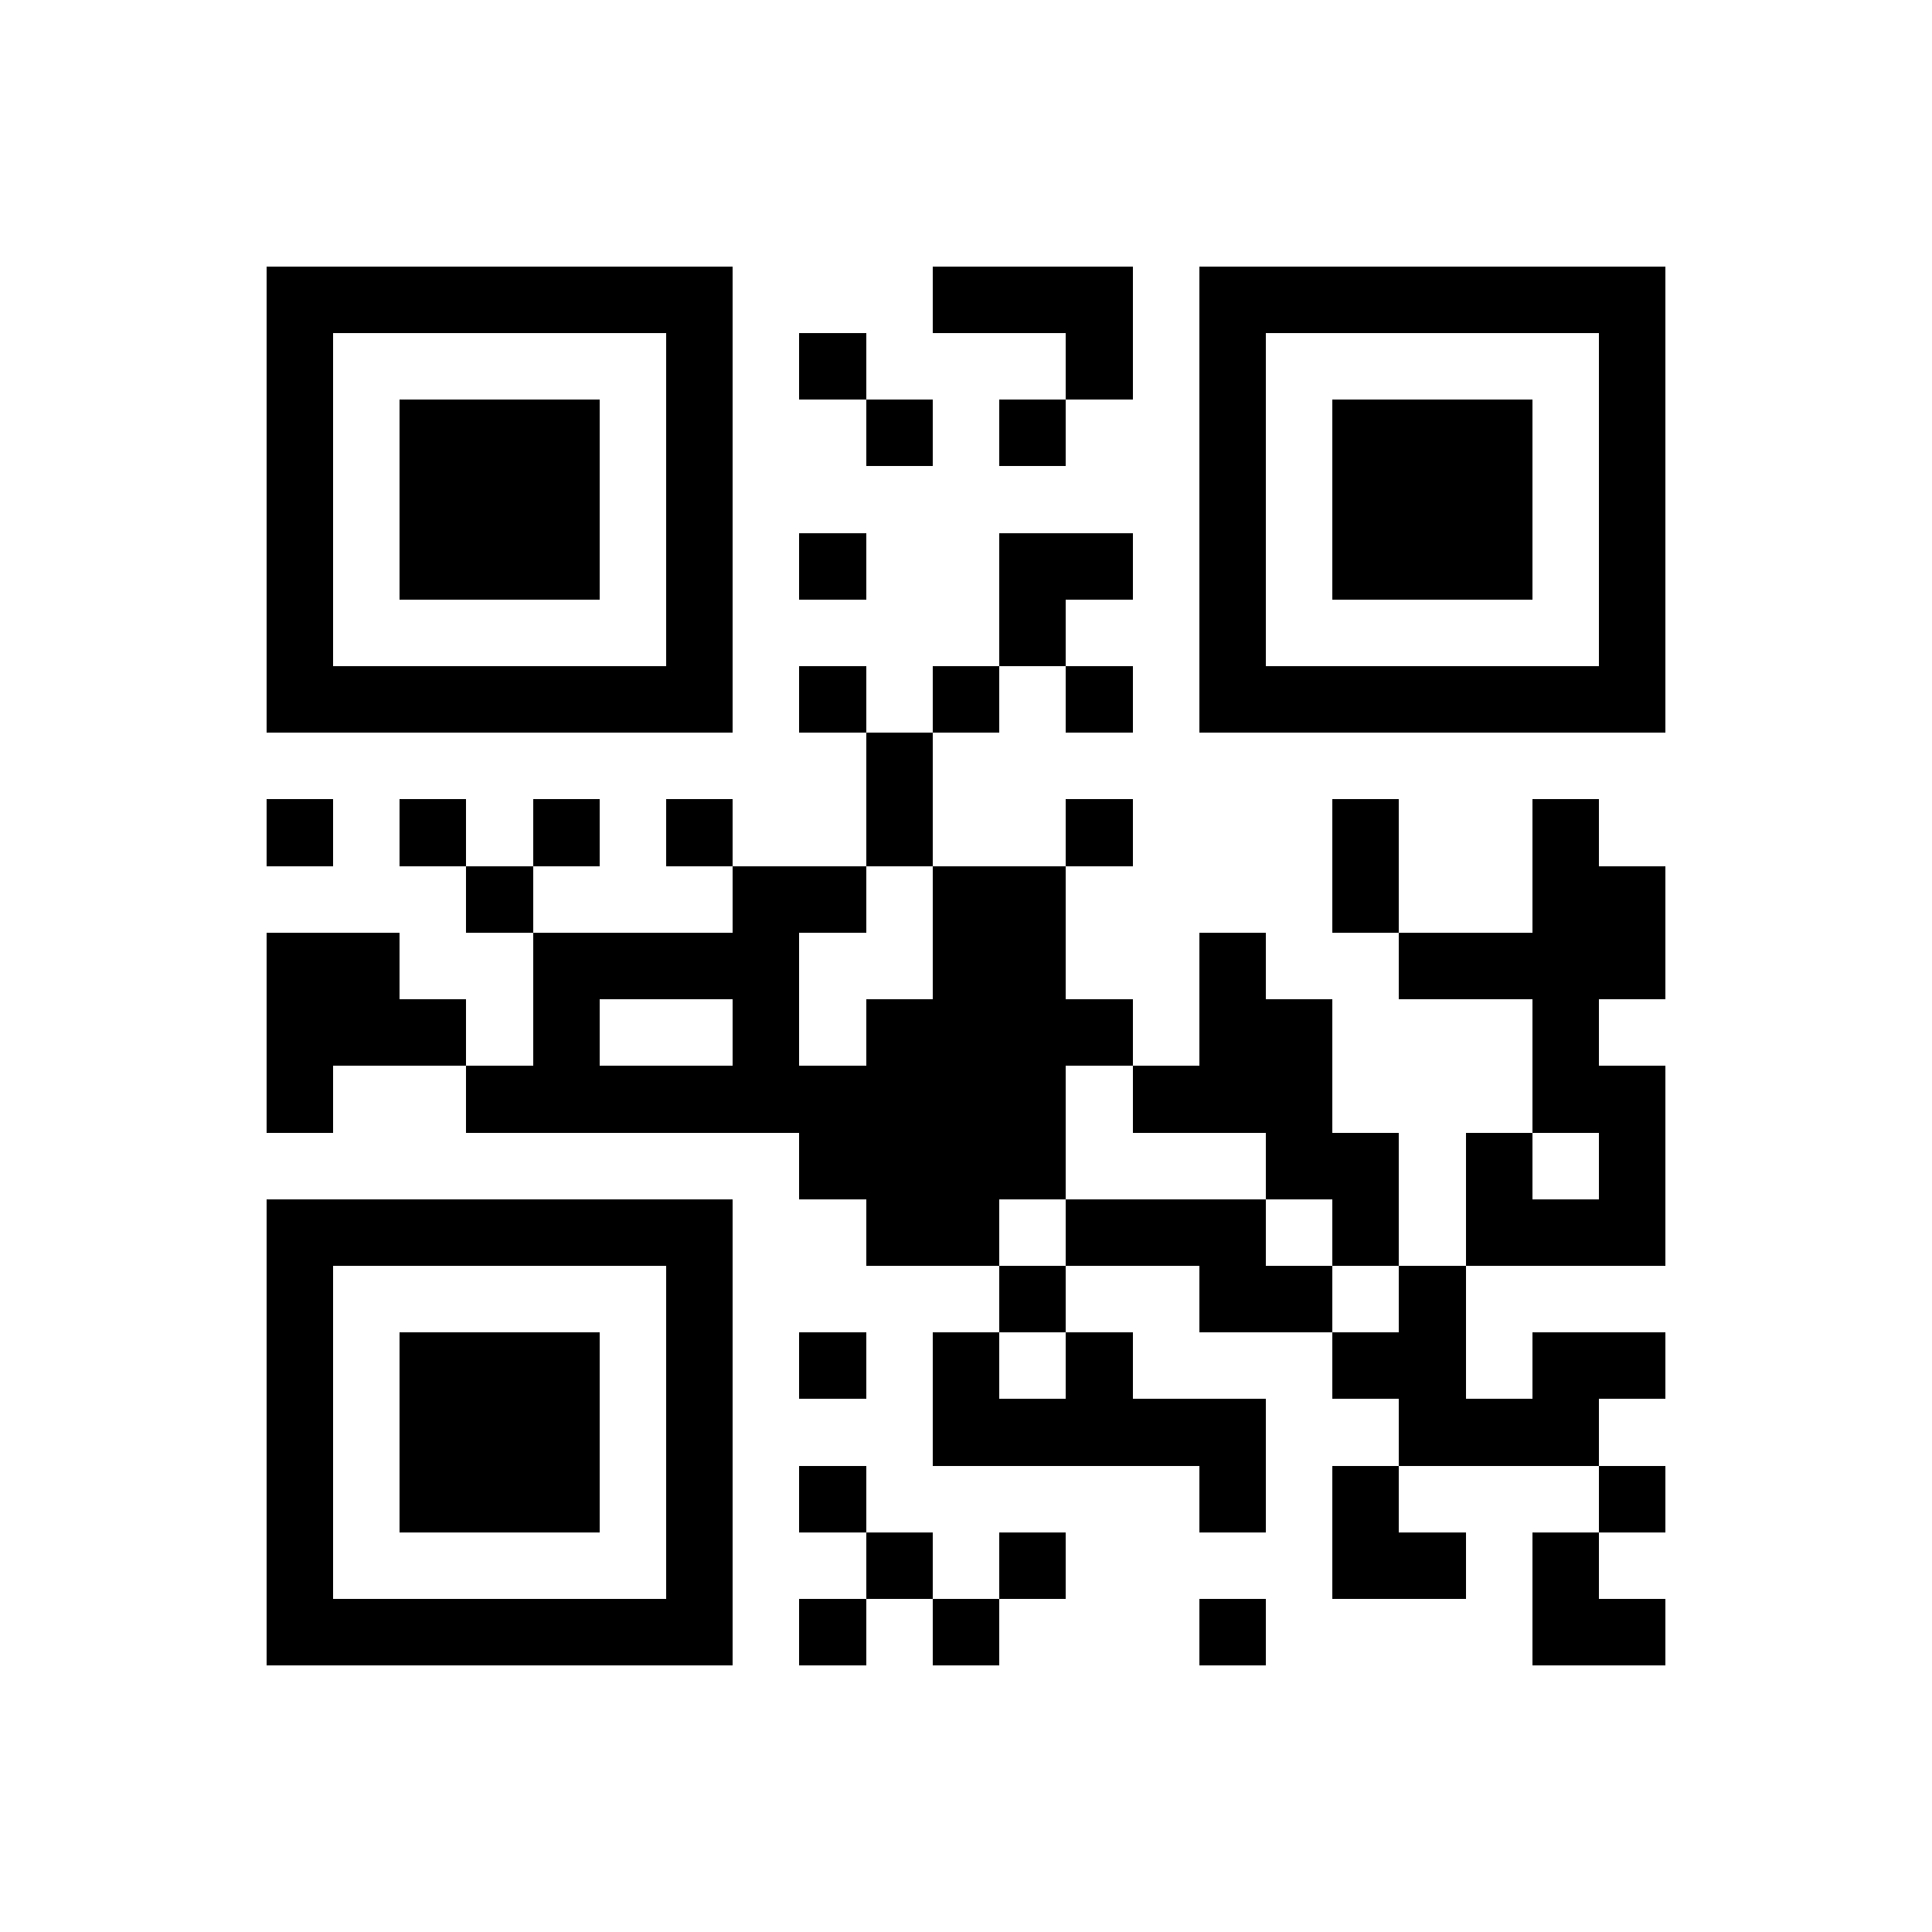
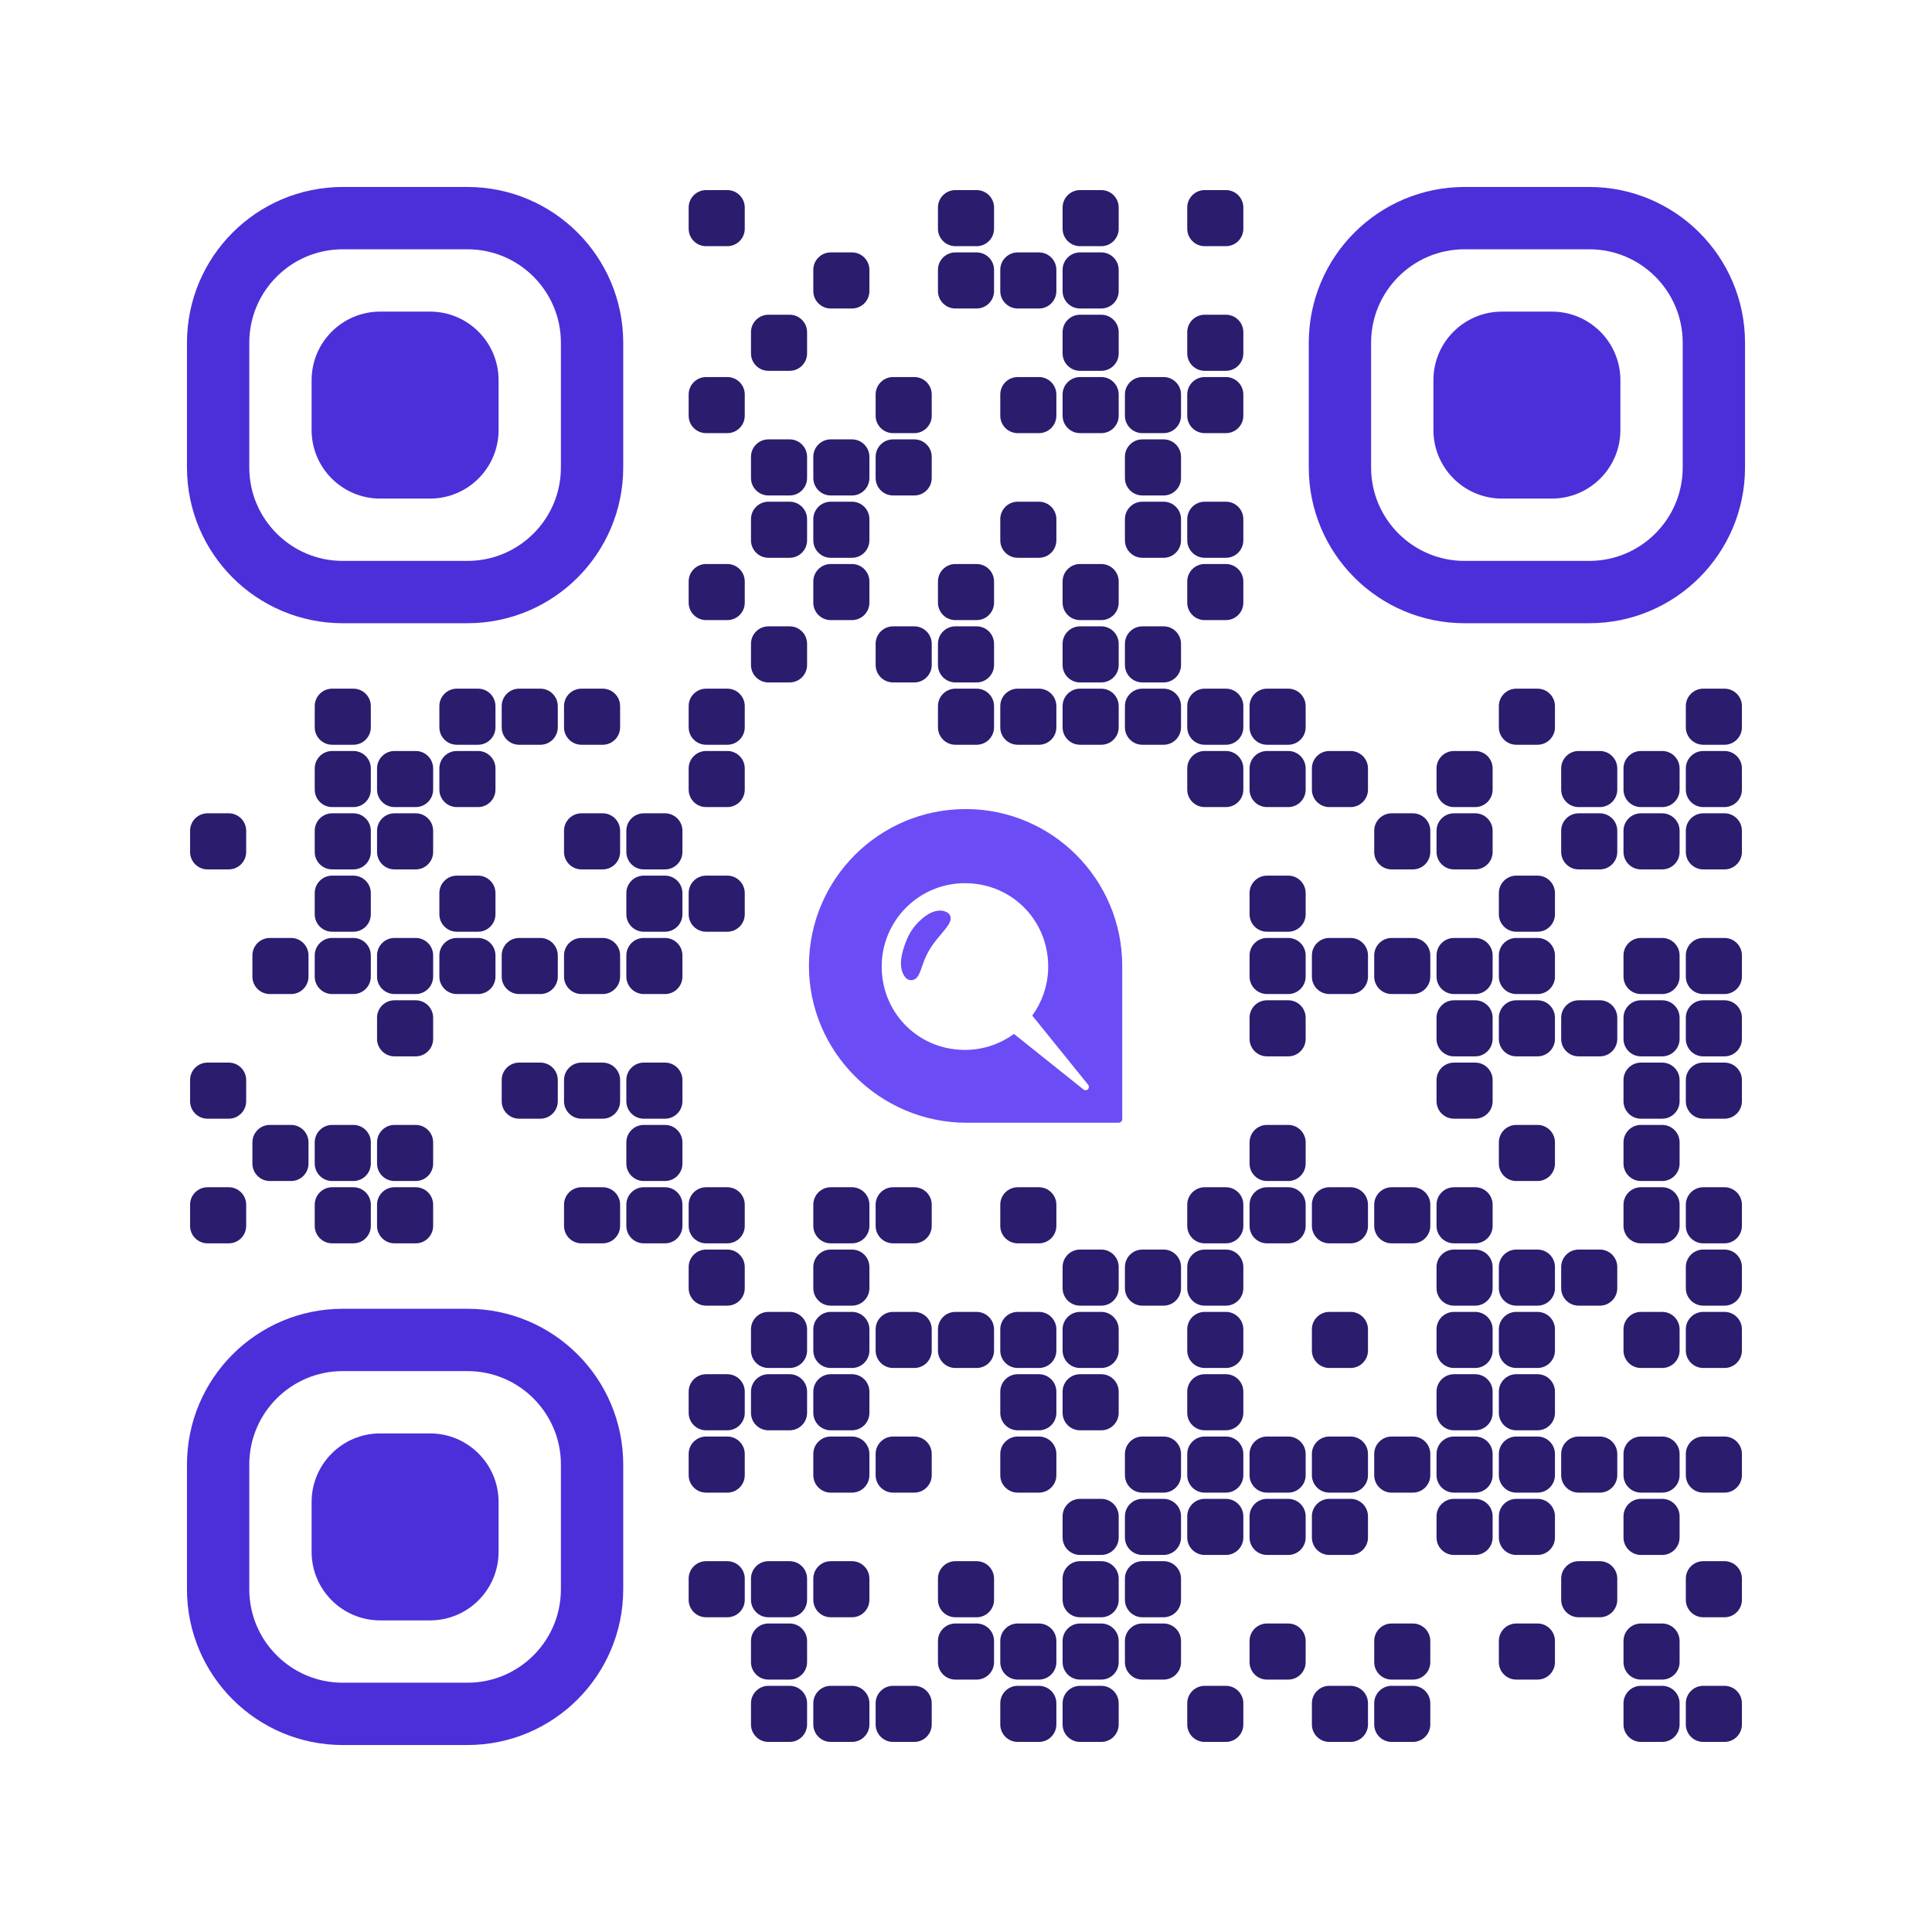
- <svg xmlns="http://www.w3.org/2000/svg" viewBox="0 0 29 29" shape-rendering="crispEdges">
-   <path fill="#ffffff" d="M0 0h29v29H0z" />
-   <path stroke="#000000" d="M4 4.5h7m3 0h3m1 0h7M4 5.5h1m5 0h1m1 0h1m3 0h1m1 0h1m5 0h1M4 6.5h1m1 0h3m1 0h1m2 0h1m1 0h1m2 0h1m1 0h3m1 0h1M4 7.5h1m1 0h3m1 0h1m7 0h1m1 0h3m1 0h1M4 8.5h1m1 0h3m1 0h1m1 0h1m2 0h2m1 0h1m1 0h3m1 0h1M4 9.5h1m5 0h1m4 0h1m2 0h1m5 0h1M4 10.5h7m1 0h1m1 0h1m1 0h1m1 0h7M13 11.5h1M4 12.5h1m1 0h1m1 0h1m1 0h1m2 0h1m2 0h1m3 0h1m2 0h1M7 13.5h1m3 0h2m1 0h2m4 0h1m2 0h2M4 14.5h2m2 0h4m2 0h2m2 0h1m2 0h4M4 15.5h3m1 0h1m2 0h1m1 0h4m1 0h2m3 0h1M4 16.5h1m2 0h9m1 0h3m3 0h2M12 17.5h4m3 0h2m1 0h1m1 0h1M4 18.5h7m2 0h2m1 0h3m1 0h1m1 0h3M4 19.5h1m5 0h1m4 0h1m2 0h2m1 0h1M4 20.5h1m1 0h3m1 0h1m1 0h1m1 0h1m1 0h1m3 0h2m1 0h2M4 21.5h1m1 0h3m1 0h1m3 0h5m2 0h3M4 22.5h1m1 0h3m1 0h1m1 0h1m5 0h1m1 0h1m3 0h1M4 23.5h1m5 0h1m2 0h1m1 0h1m4 0h2m1 0h1M4 24.5h7m1 0h1m1 0h1m3 0h1m4 0h2" />
+ <svg xmlns="http://www.w3.org/2000/svg" viewBox="0 0 31 31">
+   <rect width="31" height="31" fill="#FFFFFF" />
+   <g fill="#2B1C6E">
+     <rect x="11.05" y="3.05" width="0.9" height="0.9" rx="0.28" />
+     <rect x="15.05" y="3.05" width="0.9" height="0.9" rx="0.28" />
+     <rect x="17.05" y="3.05" width="0.9" height="0.9" rx="0.28" />
+     <rect x="19.05" y="3.05" width="0.9" height="0.9" rx="0.28" />
+     <rect x="13.05" y="4.05" width="0.9" height="0.9" rx="0.28" />
+     <rect x="15.05" y="4.05" width="0.9" height="0.9" rx="0.28" />
+     <rect x="16.05" y="4.05" width="0.9" height="0.9" rx="0.28" />
+     <rect x="17.05" y="4.05" width="0.9" height="0.9" rx="0.28" />
+     <rect x="12.05" y="5.05" width="0.9" height="0.9" rx="0.28" />
+     <rect x="17.05" y="5.05" width="0.9" height="0.9" rx="0.28" />
+     <rect x="19.05" y="5.05" width="0.9" height="0.9" rx="0.28" />
+     <rect x="11.05" y="6.05" width="0.9" height="0.9" rx="0.28" />
+     <rect x="14.05" y="6.05" width="0.9" height="0.9" rx="0.28" />
+     <rect x="16.05" y="6.05" width="0.9" height="0.9" rx="0.28" />
+     <rect x="17.05" y="6.05" width="0.9" height="0.9" rx="0.28" />
+     <rect x="18.05" y="6.05" width="0.9" height="0.9" rx="0.28" />
+     <rect x="19.05" y="6.05" width="0.9" height="0.9" rx="0.28" />
+     <rect x="12.05" y="7.05" width="0.9" height="0.9" rx="0.28" />
+     <rect x="13.05" y="7.05" width="0.9" height="0.9" rx="0.28" />
+     <rect x="14.05" y="7.05" width="0.9" height="0.9" rx="0.28" />
+     <rect x="18.05" y="7.05" width="0.9" height="0.9" rx="0.28" />
+     <rect x="12.05" y="8.05" width="0.9" height="0.9" rx="0.28" />
+     <rect x="13.05" y="8.05" width="0.9" height="0.9" rx="0.28" />
+     <rect x="16.05" y="8.05" width="0.9" height="0.9" rx="0.28" />
+     <rect x="18.05" y="8.05" width="0.9" height="0.9" rx="0.28" />
+     <rect x="19.05" y="8.05" width="0.9" height="0.9" rx="0.28" />
+     <rect x="11.05" y="9.05" width="0.9" height="0.9" rx="0.28" />
+     <rect x="13.05" y="9.05" width="0.9" height="0.9" rx="0.28" />
+     <rect x="15.05" y="9.05" width="0.9" height="0.9" rx="0.28" />
+     <rect x="17.05" y="9.05" width="0.9" height="0.9" rx="0.28" />
+     <rect x="19.05" y="9.05" width="0.9" height="0.9" rx="0.28" />
+     <rect x="12.05" y="10.05" width="0.9" height="0.9" rx="0.28" />
+     <rect x="14.05" y="10.05" width="0.9" height="0.9" rx="0.28" />
+     <rect x="15.05" y="10.05" width="0.9" height="0.9" rx="0.28" />
+     <rect x="17.05" y="10.05" width="0.9" height="0.9" rx="0.28" />
+     <rect x="18.05" y="10.05" width="0.9" height="0.9" rx="0.28" />
+     <rect x="5.05" y="11.05" width="0.9" height="0.9" rx="0.28" />
+     <rect x="7.05" y="11.05" width="0.9" height="0.9" rx="0.28" />
+     <rect x="8.05" y="11.05" width="0.9" height="0.9" rx="0.28" />
+     <rect x="9.05" y="11.05" width="0.9" height="0.9" rx="0.28" />
+     <rect x="11.05" y="11.05" width="0.9" height="0.9" rx="0.28" />
+     <rect x="15.05" y="11.05" width="0.9" height="0.9" rx="0.28" />
+     <rect x="16.05" y="11.05" width="0.9" height="0.9" rx="0.28" />
+     <rect x="17.05" y="11.05" width="0.9" height="0.9" rx="0.28" />
+     <rect x="18.05" y="11.05" width="0.9" height="0.9" rx="0.28" />
+     <rect x="19.05" y="11.05" width="0.9" height="0.9" rx="0.28" />
+     <rect x="20.05" y="11.05" width="0.9" height="0.9" rx="0.28" />
+     <rect x="24.05" y="11.05" width="0.9" height="0.9" rx="0.28" />
+     <rect x="27.05" y="11.05" width="0.9" height="0.9" rx="0.28" />
+     <rect x="5.05" y="12.05" width="0.9" height="0.9" rx="0.28" />
+     <rect x="6.05" y="12.05" width="0.9" height="0.9" rx="0.28" />
+     <rect x="7.05" y="12.05" width="0.9" height="0.9" rx="0.28" />
+     <rect x="11.05" y="12.05" width="0.9" height="0.9" rx="0.28" />
+     <rect x="19.05" y="12.05" width="0.9" height="0.9" rx="0.28" />
+     <rect x="20.05" y="12.05" width="0.9" height="0.9" rx="0.28" />
+     <rect x="21.05" y="12.05" width="0.9" height="0.9" rx="0.28" />
+     <rect x="23.05" y="12.05" width="0.9" height="0.9" rx="0.28" />
+     <rect x="25.05" y="12.05" width="0.9" height="0.9" rx="0.28" />
+     <rect x="26.05" y="12.05" width="0.9" height="0.9" rx="0.28" />
+     <rect x="27.05" y="12.05" width="0.9" height="0.9" rx="0.28" />
+     <rect x="3.05" y="13.05" width="0.9" height="0.9" rx="0.28" />
+     <rect x="5.05" y="13.05" width="0.9" height="0.9" rx="0.28" />
+     <rect x="6.05" y="13.05" width="0.9" height="0.9" rx="0.28" />
+     <rect x="9.05" y="13.05" width="0.9" height="0.9" rx="0.28" />
+     <rect x="10.05" y="13.05" width="0.9" height="0.9" rx="0.28" />
+     <rect x="22.05" y="13.05" width="0.9" height="0.9" rx="0.28" />
+     <rect x="23.05" y="13.05" width="0.9" height="0.9" rx="0.28" />
+     <rect x="25.05" y="13.05" width="0.9" height="0.9" rx="0.28" />
+     <rect x="26.05" y="13.05" width="0.9" height="0.9" rx="0.28" />
+     <rect x="27.05" y="13.05" width="0.9" height="0.9" rx="0.28" />
+     <rect x="5.05" y="14.05" width="0.9" height="0.9" rx="0.28" />
+     <rect x="7.05" y="14.05" width="0.9" height="0.9" rx="0.28" />
+     <rect x="10.05" y="14.05" width="0.9" height="0.9" rx="0.28" />
+     <rect x="11.05" y="14.05" width="0.9" height="0.9" rx="0.28" />
+     <rect x="20.05" y="14.05" width="0.9" height="0.9" rx="0.28" />
+     <rect x="24.05" y="14.05" width="0.9" height="0.9" rx="0.28" />
+     <rect x="4.05" y="15.05" width="0.9" height="0.9" rx="0.28" />
+     <rect x="5.05" y="15.05" width="0.9" height="0.9" rx="0.28" />
+     <rect x="6.05" y="15.05" width="0.9" height="0.9" rx="0.28" />
+     <rect x="7.05" y="15.05" width="0.9" height="0.9" rx="0.28" />
+     <rect x="8.05" y="15.05" width="0.9" height="0.9" rx="0.28" />
+     <rect x="9.05" y="15.05" width="0.9" height="0.9" rx="0.28" />
+     <rect x="10.05" y="15.05" width="0.9" height="0.9" rx="0.28" />
+     <rect x="20.05" y="15.05" width="0.9" height="0.9" rx="0.28" />
+     <rect x="21.05" y="15.05" width="0.9" height="0.9" rx="0.28" />
+     <rect x="22.05" y="15.05" width="0.9" height="0.9" rx="0.28" />
+     <rect x="23.05" y="15.05" width="0.9" height="0.9" rx="0.28" />
+     <rect x="24.05" y="15.05" width="0.9" height="0.9" rx="0.28" />
+     <rect x="26.05" y="15.05" width="0.9" height="0.9" rx="0.28" />
+     <rect x="27.05" y="15.05" width="0.9" height="0.9" rx="0.28" />
+     <rect x="6.05" y="16.05" width="0.9" height="0.9" rx="0.28" />
+     <rect x="20.05" y="16.05" width="0.9" height="0.9" rx="0.28" />
+     <rect x="23.05" y="16.05" width="0.9" height="0.9" rx="0.28" />
+     <rect x="24.05" y="16.05" width="0.9" height="0.9" rx="0.28" />
+     <rect x="25.05" y="16.05" width="0.9" height="0.9" rx="0.28" />
+     <rect x="26.05" y="16.05" width="0.9" height="0.9" rx="0.28" />
+     <rect x="27.05" y="16.05" width="0.9" height="0.9" rx="0.28" />
+     <rect x="3.05" y="17.05" width="0.9" height="0.9" rx="0.28" />
+     <rect x="8.05" y="17.05" width="0.9" height="0.9" rx="0.28" />
+     <rect x="9.05" y="17.05" width="0.9" height="0.9" rx="0.28" />
+     <rect x="10.05" y="17.05" width="0.9" height="0.9" rx="0.28" />
+     <rect x="23.05" y="17.05" width="0.9" height="0.9" rx="0.28" />
+     <rect x="26.05" y="17.05" width="0.9" height="0.9" rx="0.28" />
+     <rect x="27.05" y="17.05" width="0.9" height="0.9" rx="0.28" />
+     <rect x="4.05" y="18.05" width="0.9" height="0.9" rx="0.28" />
+     <rect x="5.05" y="18.05" width="0.9" height="0.9" rx="0.28" />
+     <rect x="6.05" y="18.05" width="0.9" height="0.9" rx="0.28" />
+     <rect x="10.05" y="18.05" width="0.9" height="0.9" rx="0.28" />
+     <rect x="20.05" y="18.05" width="0.9" height="0.9" rx="0.28" />
+     <rect x="24.05" y="18.05" width="0.9" height="0.9" rx="0.28" />
+     <rect x="26.05" y="18.05" width="0.9" height="0.9" rx="0.28" />
+     <rect x="3.05" y="19.05" width="0.9" height="0.9" rx="0.28" />
+     <rect x="5.05" y="19.05" width="0.9" height="0.9" rx="0.28" />
+     <rect x="6.05" y="19.05" width="0.9" height="0.9" rx="0.28" />
+     <rect x="9.05" y="19.05" width="0.9" height="0.9" rx="0.28" />
+     <rect x="10.05" y="19.05" width="0.9" height="0.9" rx="0.28" />
+     <rect x="11.05" y="19.05" width="0.9" height="0.9" rx="0.28" />
+     <rect x="13.05" y="19.05" width="0.9" height="0.9" rx="0.28" />
+     <rect x="14.05" y="19.05" width="0.9" height="0.9" rx="0.28" />
+     <rect x="16.05" y="19.05" width="0.9" height="0.9" rx="0.28" />
+     <rect x="19.05" y="19.05" width="0.9" height="0.9" rx="0.28" />
+     <rect x="20.05" y="19.05" width="0.9" height="0.9" rx="0.28" />
+     <rect x="21.05" y="19.05" width="0.9" height="0.9" rx="0.28" />
+     <rect x="22.05" y="19.05" width="0.9" height="0.9" rx="0.28" />
+     <rect x="23.05" y="19.05" width="0.9" height="0.9" rx="0.28" />
+     <rect x="26.05" y="19.05" width="0.9" height="0.9" rx="0.28" />
+     <rect x="27.05" y="19.05" width="0.9" height="0.9" rx="0.28" />
+     <rect x="11.05" y="20.05" width="0.9" height="0.9" rx="0.28" />
+     <rect x="13.05" y="20.05" width="0.9" height="0.9" rx="0.28" />
+     <rect x="17.05" y="20.05" width="0.9" height="0.9" rx="0.28" />
+     <rect x="18.05" y="20.05" width="0.9" height="0.9" rx="0.28" />
+     <rect x="19.05" y="20.05" width="0.9" height="0.9" rx="0.28" />
+     <rect x="23.05" y="20.05" width="0.9" height="0.9" rx="0.28" />
+     <rect x="24.05" y="20.05" width="0.9" height="0.9" rx="0.28" />
+     <rect x="25.05" y="20.05" width="0.9" height="0.9" rx="0.28" />
+     <rect x="27.05" y="20.05" width="0.9" height="0.9" rx="0.28" />
+     <rect x="12.05" y="21.05" width="0.9" height="0.9" rx="0.28" />
+     <rect x="13.05" y="21.05" width="0.9" height="0.9" rx="0.28" />
+     <rect x="14.05" y="21.05" width="0.9" height="0.9" rx="0.28" />
+     <rect x="15.05" y="21.05" width="0.9" height="0.9" rx="0.28" />
+     <rect x="16.05" y="21.05" width="0.9" height="0.9" rx="0.28" />
+     <rect x="17.05" y="21.05" width="0.9" height="0.9" rx="0.28" />
+     <rect x="19.05" y="21.05" width="0.9" height="0.9" rx="0.28" />
+     <rect x="21.05" y="21.05" width="0.9" height="0.9" rx="0.28" />
+     <rect x="23.05" y="21.05" width="0.9" height="0.9" rx="0.28" />
+     <rect x="24.05" y="21.05" width="0.9" height="0.9" rx="0.28" />
+     <rect x="26.05" y="21.05" width="0.9" height="0.9" rx="0.28" />
+     <rect x="27.05" y="21.05" width="0.9" height="0.9" rx="0.28" />
+     <rect x="11.05" y="22.05" width="0.9" height="0.9" rx="0.28" />
+     <rect x="12.05" y="22.05" width="0.9" height="0.9" rx="0.28" />
+     <rect x="13.05" y="22.05" width="0.9" height="0.9" rx="0.28" />
+     <rect x="16.05" y="22.05" width="0.9" height="0.9" rx="0.28" />
+     <rect x="17.05" y="22.05" width="0.9" height="0.9" rx="0.28" />
+     <rect x="19.05" y="22.05" width="0.9" height="0.9" rx="0.28" />
+     <rect x="23.05" y="22.05" width="0.9" height="0.9" rx="0.28" />
+     <rect x="24.05" y="22.05" width="0.9" height="0.9" rx="0.28" />
+     <rect x="11.05" y="23.05" width="0.9" height="0.9" rx="0.28" />
+     <rect x="13.05" y="23.05" width="0.9" height="0.9" rx="0.28" />
+     <rect x="14.05" y="23.05" width="0.9" height="0.9" rx="0.28" />
+     <rect x="16.05" y="23.05" width="0.9" height="0.9" rx="0.28" />
+     <rect x="18.05" y="23.05" width="0.9" height="0.9" rx="0.28" />
+     <rect x="19.05" y="23.05" width="0.9" height="0.9" rx="0.28" />
+     <rect x="20.05" y="23.05" width="0.9" height="0.9" rx="0.28" />
+     <rect x="21.05" y="23.05" width="0.9" height="0.9" rx="0.28" />
+     <rect x="22.05" y="23.05" width="0.9" height="0.9" rx="0.28" />
+     <rect x="23.05" y="23.05" width="0.9" height="0.9" rx="0.28" />
+     <rect x="24.05" y="23.05" width="0.9" height="0.9" rx="0.28" />
+     <rect x="25.05" y="23.05" width="0.9" height="0.9" rx="0.28" />
+     <rect x="26.05" y="23.05" width="0.9" height="0.9" rx="0.28" />
+     <rect x="27.05" y="23.05" width="0.9" height="0.9" rx="0.28" />
+     <rect x="17.05" y="24.05" width="0.9" height="0.9" rx="0.28" />
+     <rect x="18.05" y="24.05" width="0.9" height="0.9" rx="0.28" />
+     <rect x="19.05" y="24.05" width="0.9" height="0.9" rx="0.28" />
+     <rect x="20.05" y="24.05" width="0.9" height="0.9" rx="0.28" />
+     <rect x="21.05" y="24.05" width="0.9" height="0.9" rx="0.28" />
+     <rect x="23.05" y="24.05" width="0.9" height="0.9" rx="0.28" />
+     <rect x="24.05" y="24.05" width="0.9" height="0.9" rx="0.28" />
+     <rect x="26.05" y="24.05" width="0.9" height="0.9" rx="0.28" />
+     <rect x="11.05" y="25.05" width="0.9" height="0.9" rx="0.28" />
+     <rect x="12.05" y="25.05" width="0.9" height="0.9" rx="0.28" />
+     <rect x="13.05" y="25.05" width="0.9" height="0.9" rx="0.28" />
+     <rect x="15.05" y="25.05" width="0.9" height="0.9" rx="0.28" />
+     <rect x="17.05" y="25.05" width="0.9" height="0.9" rx="0.28" />
+     <rect x="18.05" y="25.05" width="0.9" height="0.9" rx="0.28" />
+     <rect x="25.05" y="25.05" width="0.9" height="0.9" rx="0.28" />
+     <rect x="27.05" y="25.05" width="0.9" height="0.9" rx="0.28" />
+     <rect x="12.05" y="26.05" width="0.9" height="0.9" rx="0.28" />
+     <rect x="15.05" y="26.05" width="0.9" height="0.9" rx="0.28" />
+     <rect x="16.05" y="26.05" width="0.9" height="0.9" rx="0.28" />
+     <rect x="17.05" y="26.05" width="0.9" height="0.9" rx="0.28" />
+     <rect x="18.05" y="26.05" width="0.9" height="0.9" rx="0.28" />
+     <rect x="20.05" y="26.05" width="0.9" height="0.9" rx="0.28" />
+     <rect x="22.05" y="26.05" width="0.9" height="0.9" rx="0.28" />
+     <rect x="24.05" y="26.05" width="0.9" height="0.9" rx="0.28" />
+     <rect x="26.05" y="26.05" width="0.9" height="0.9" rx="0.28" />
+     <rect x="12.05" y="27.05" width="0.9" height="0.9" rx="0.28" />
+     <rect x="13.05" y="27.05" width="0.9" height="0.9" rx="0.28" />
+     <rect x="14.05" y="27.05" width="0.9" height="0.9" rx="0.28" />
+     <rect x="16.05" y="27.05" width="0.9" height="0.9" rx="0.28" />
+     <rect x="17.05" y="27.05" width="0.9" height="0.9" rx="0.28" />
+     <rect x="19.05" y="27.05" width="0.9" height="0.9" rx="0.28" />
+     <rect x="21.05" y="27.05" width="0.9" height="0.9" rx="0.28" />
+     <rect x="22.05" y="27.05" width="0.9" height="0.9" rx="0.28" />
+     <rect x="26.05" y="27.05" width="0.9" height="0.9" rx="0.28" />
+     <rect x="27.05" y="27.05" width="0.9" height="0.9" rx="0.28" />
+   </g>
+   <rect x="3.5" y="3.5" width="6" height="6" rx="2" fill="none" stroke="#4C2FD9" stroke-width="1" />
+   <rect x="5" y="5" width="3" height="3" rx="1.1" fill="#4C2FD9" />
+   <rect x="21.5" y="3.5" width="6" height="6" rx="2" fill="none" stroke="#4C2FD9" stroke-width="1" />
+   <rect x="23" y="5" width="3" height="3" rx="1.1" fill="#4C2FD9" />
+   <rect x="3.5" y="21.5" width="6" height="6" rx="2" fill="none" stroke="#4C2FD9" stroke-width="1" />
+   <rect x="5" y="23" width="3" height="3" rx="1.1" fill="#4C2FD9" />
+   <g transform="translate(12.98,12.98) scale(0.1469388)">
+     <g transform="translate(-105.789,0)" fill="#6C4CF5">
+       <path d="M122.892 0.014C113.484 0.014 105.849 7.622 105.789 17.029C105.73 26.51 113.537 34.266 123.005 34.266H139.593C139.816 34.266 139.998 34.085 139.998 33.862V17.139C139.998 7.68 132.341 0.012 122.892 0.012V0.014ZM136.255 30.608C136.185 30.679 136.092 30.714 135.999 30.714C135.919 30.714 135.84 30.688 135.771 30.635L128.174 24.568C126.754 25.605 125.02 26.242 123.145 26.306C117.985 26.486 113.794 22.489 113.734 17.318C113.674 12.205 117.825 8.047 122.932 8.107C128.094 8.166 132.086 12.36 131.909 17.526C131.845 19.406 131.211 21.142 130.173 22.564L136.28 30.119C136.397 30.263 136.386 30.473 136.253 30.606L136.255 30.608Z" />
+       <path d="M118.906 15.444C118.09 16.837 118.059 17.985 117.484 18.496C117.13 18.81 116.584 18.748 116.296 18.372C115.434 17.247 115.987 15.561 116.318 14.659C116.708 13.6 117.197 12.83 118.068 12.049C119.057 11.165 120.178 10.793 121.016 11.386C121.956 12.33 120.034 13.518 118.906 15.446V15.444Z" />
+     </g>
+   </g>
</svg>
